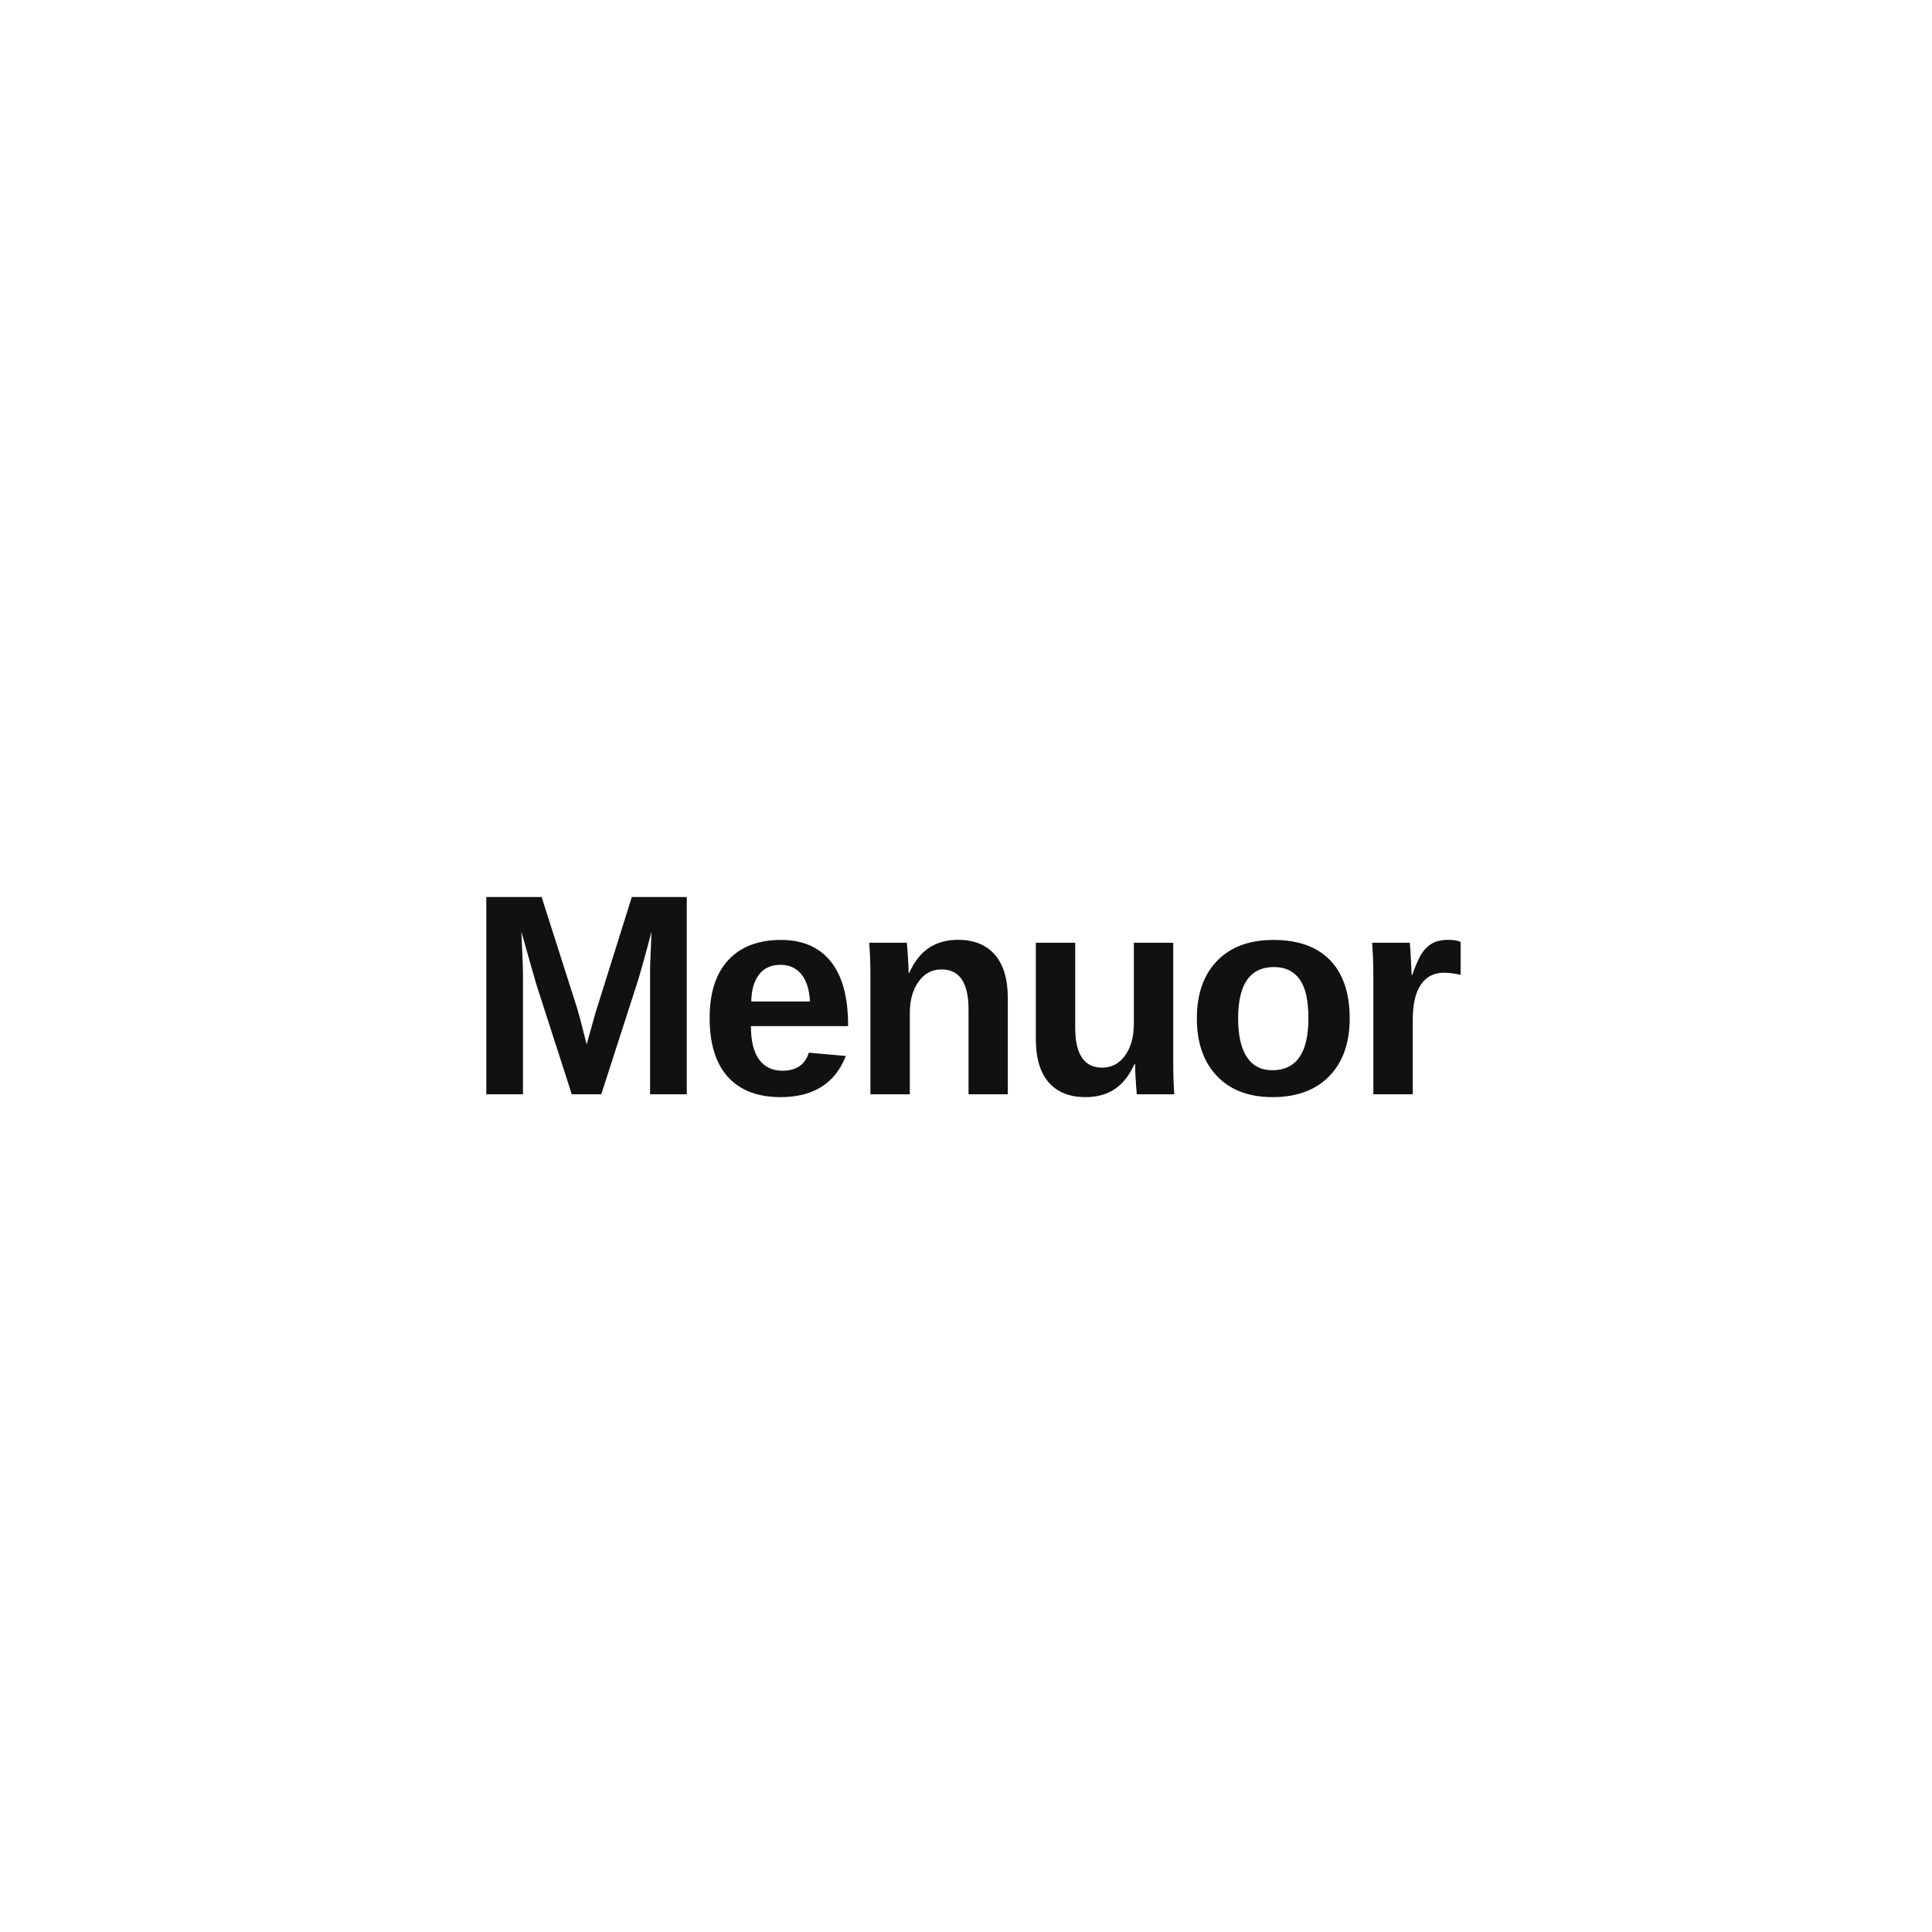
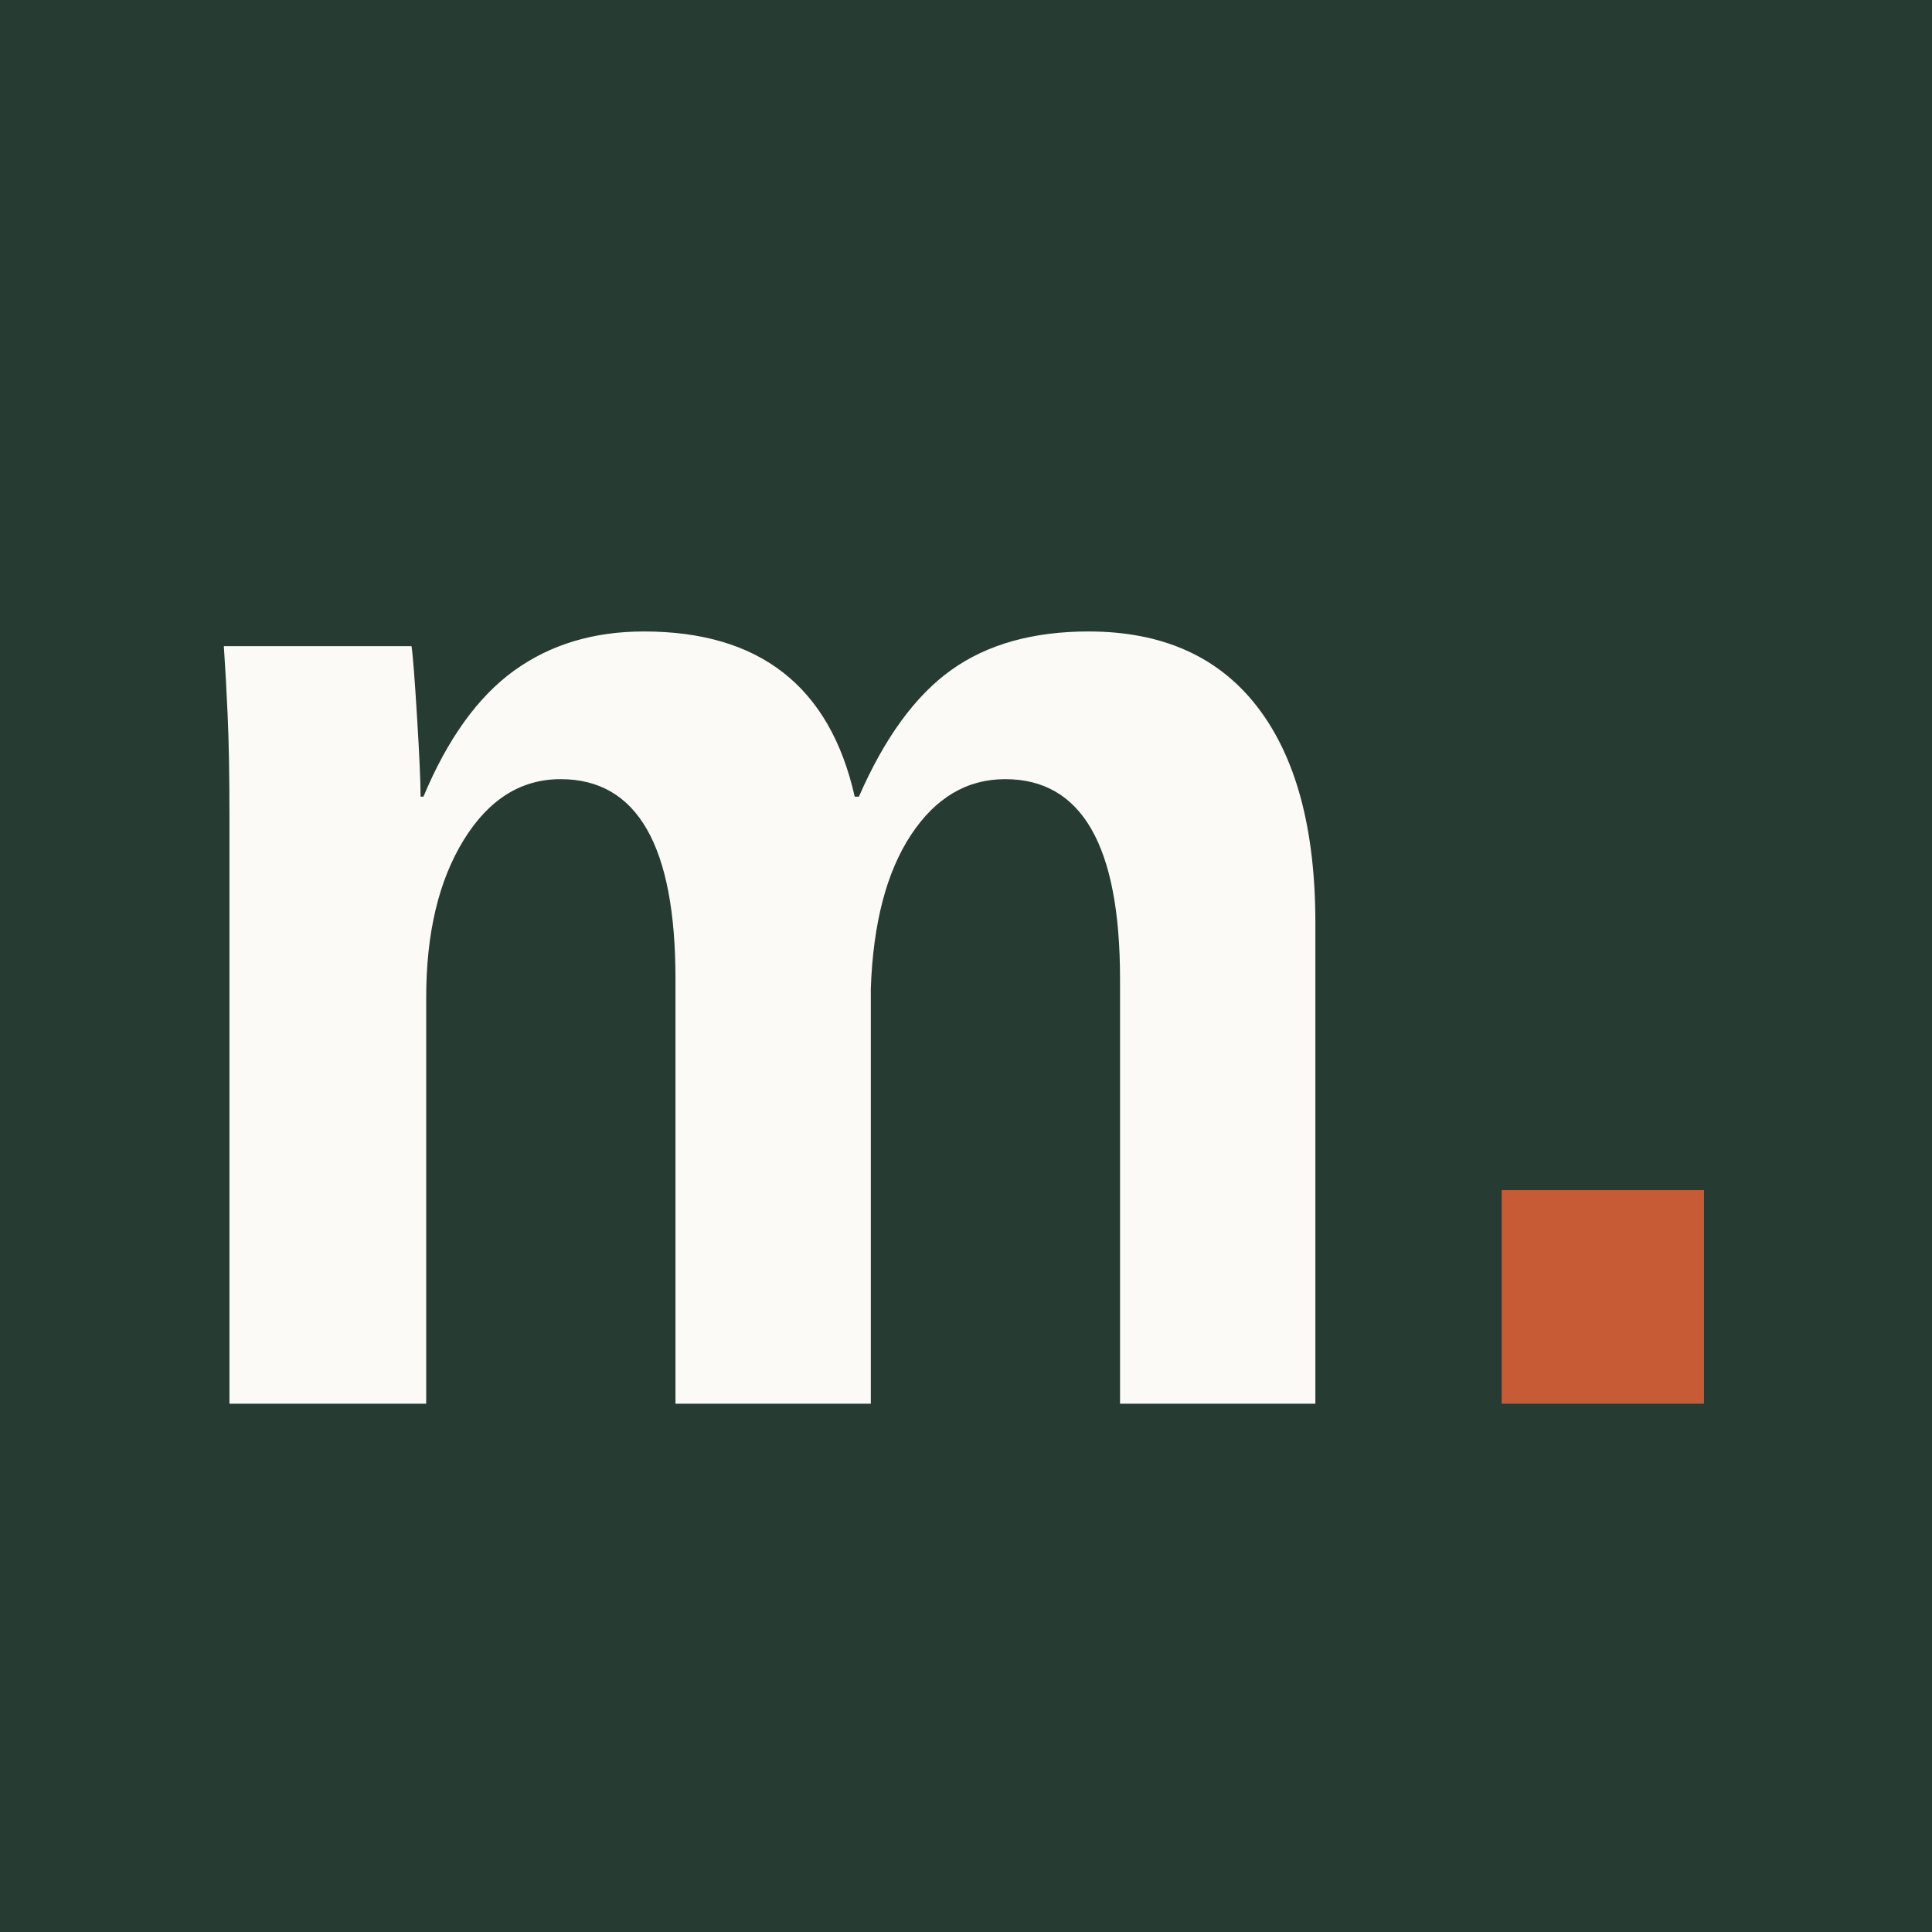
- <svg xmlns="http://www.w3.org/2000/svg" width="256" height="256" viewBox="0 0 256 256" role="img" aria-label="Menuor logo">
-   <text x="128" y="145" font-family="Arial, Helvetica, sans-serif" font-weight="800" font-size="38" fill="#111111" text-anchor="middle" letter-spacing="-1">Menuor</text>
+ <svg xmlns="http://www.w3.org/2000/svg" width="512" height="512" viewBox="0 0 512 512" role="img" aria-label="Menuor logo">
+   <rect width="512" height="512" fill="#263b32" />
+   <text x="256" y="372" font-family="Arial, Helvetica, sans-serif" font-weight="800" font-size="380" fill="#fbfaf6" text-anchor="middle" letter-spacing="-16">m<tspan fill="#c65b36">.</tspan>
+   </text>
</svg>
